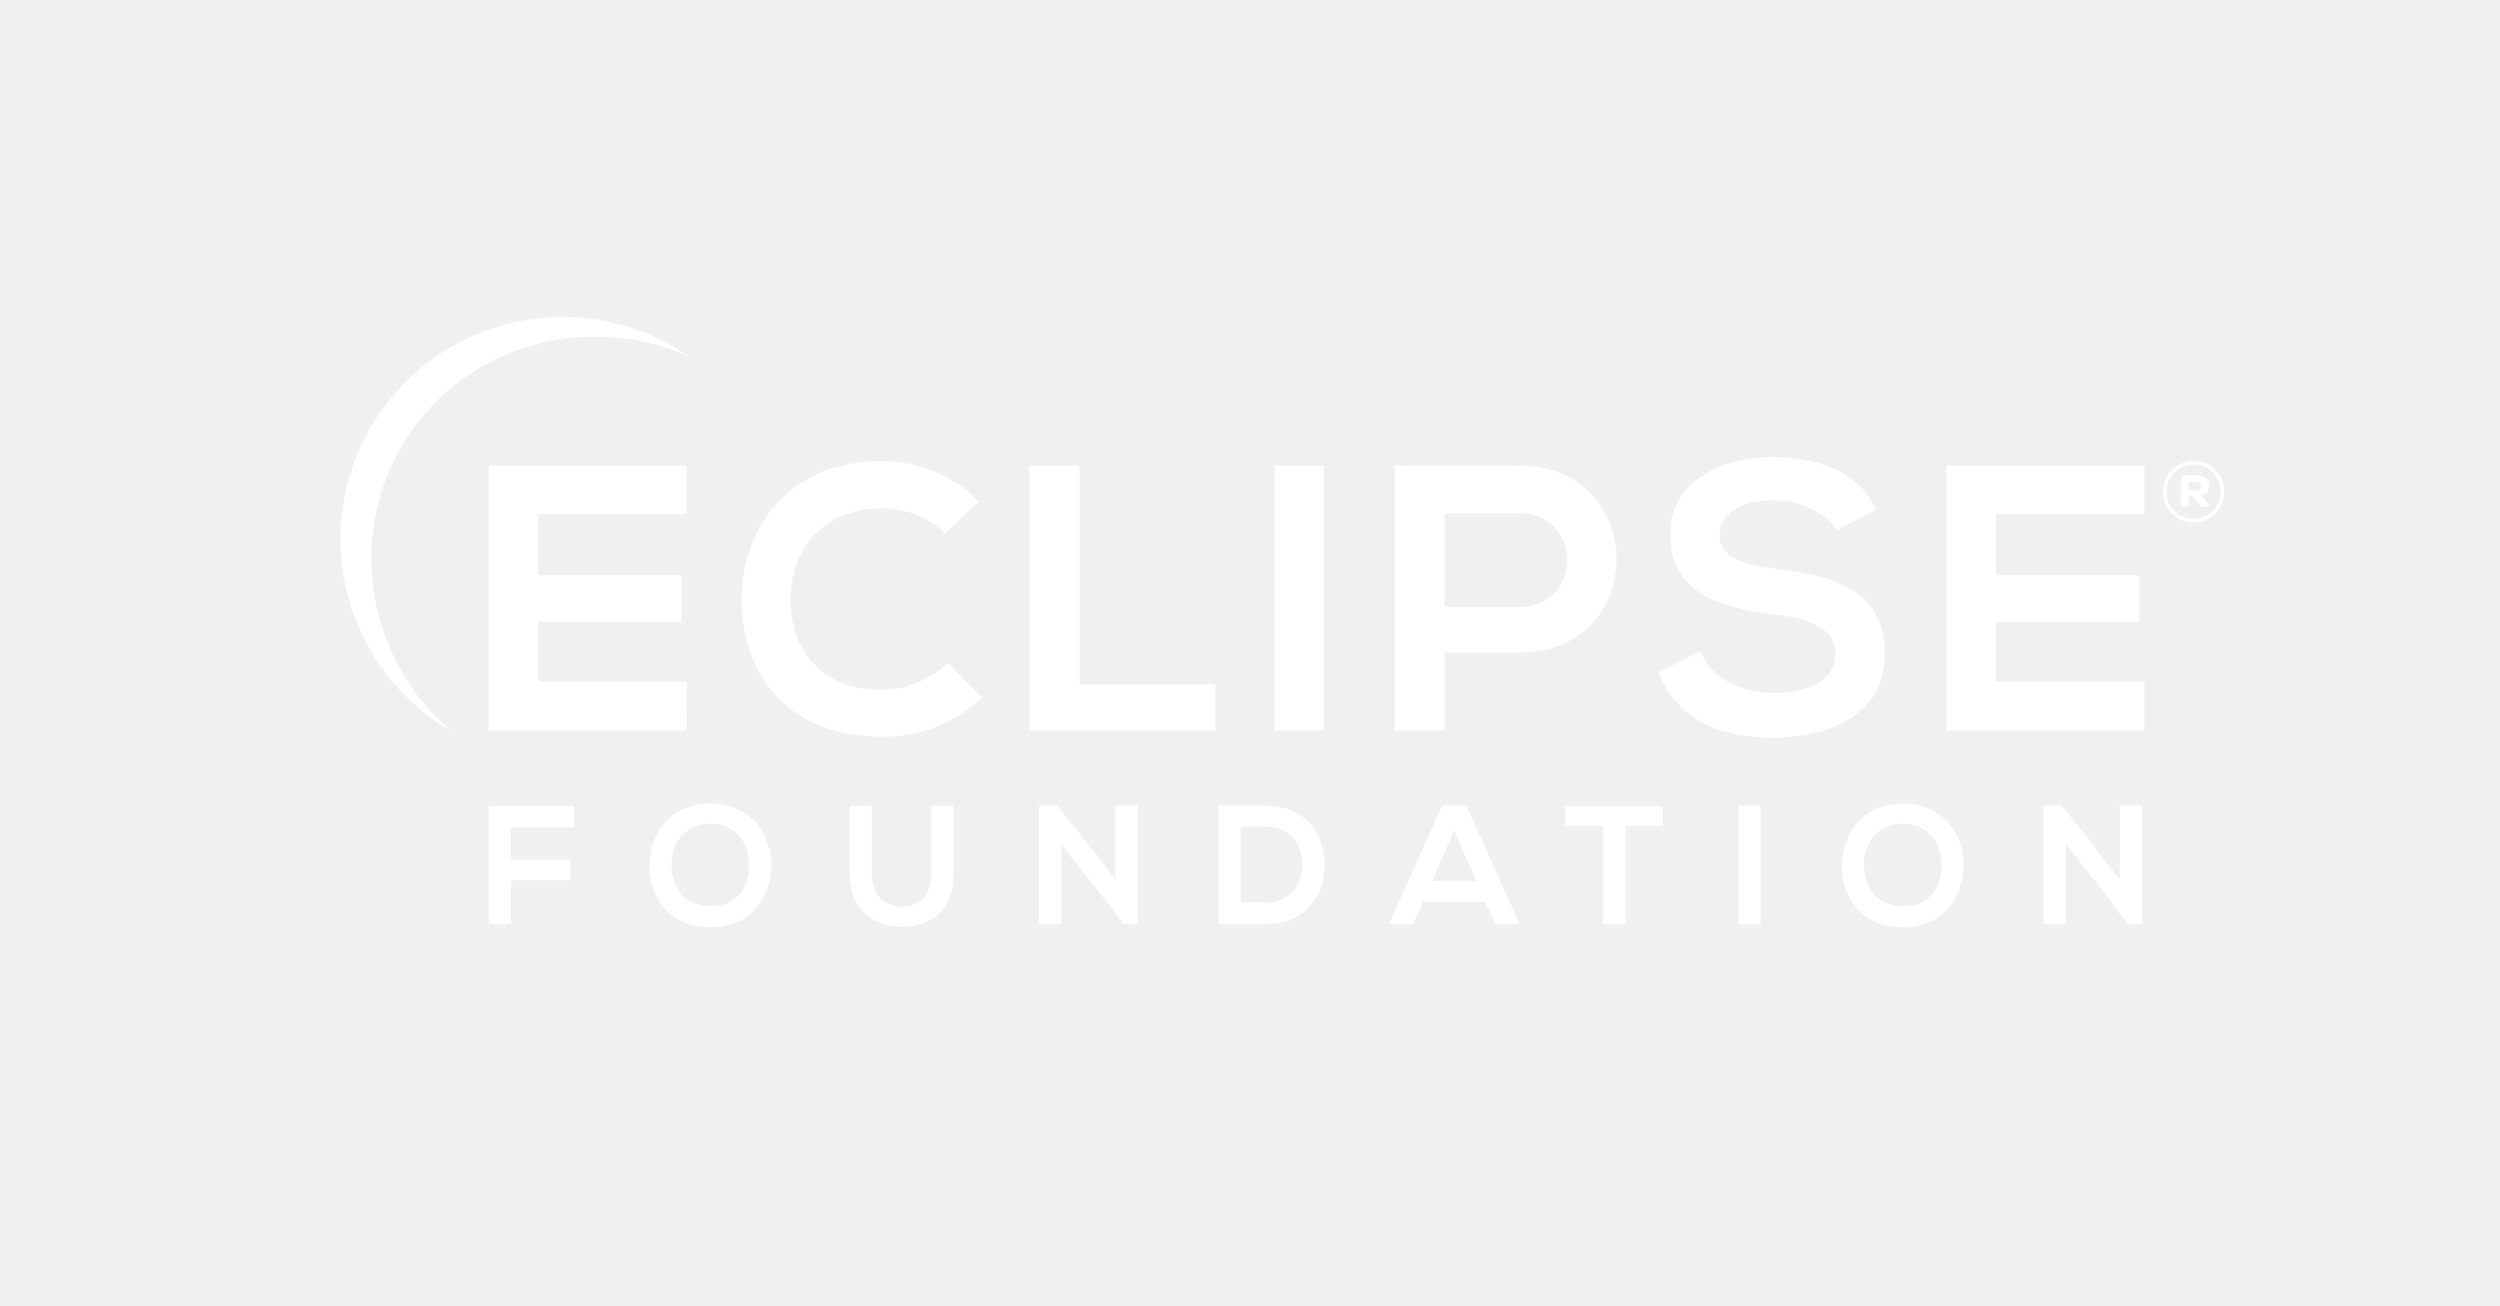
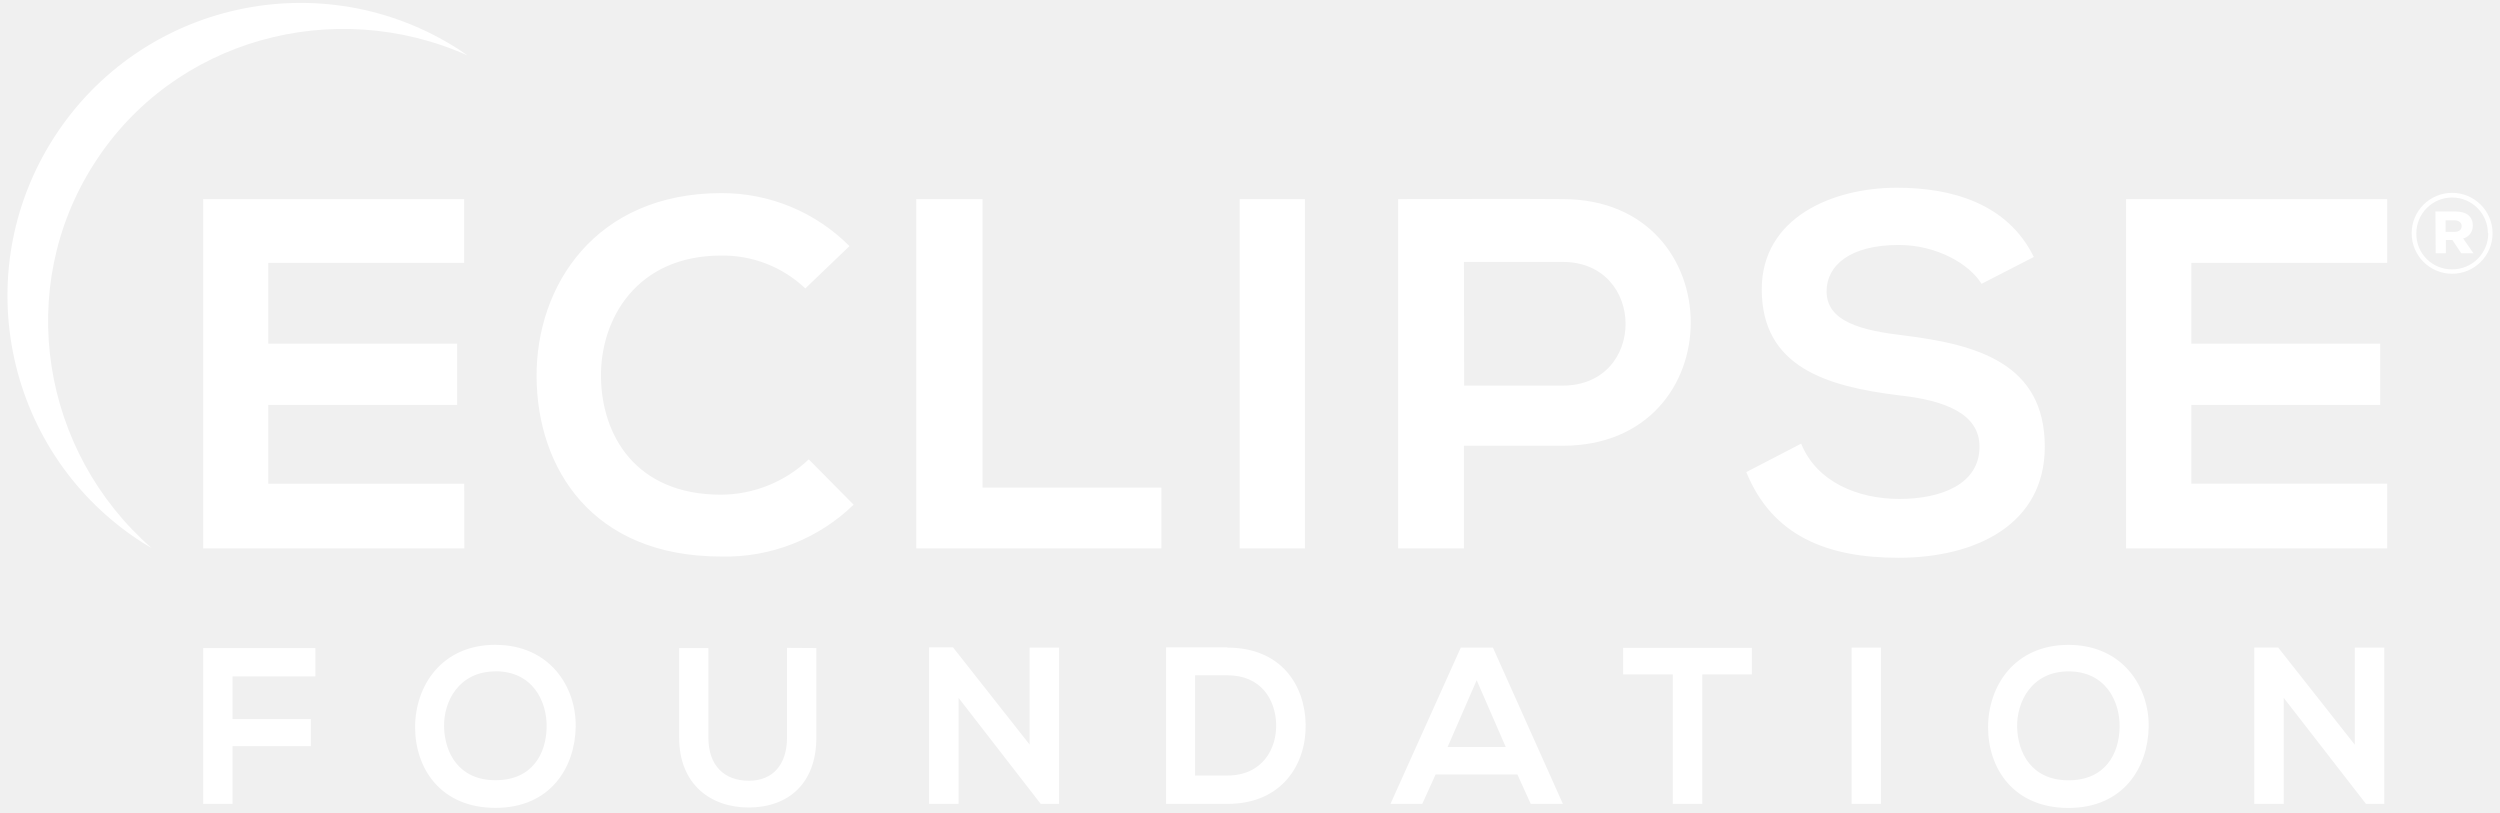
- <svg xmlns="http://www.w3.org/2000/svg" viewBox="0 0 373.33 195">
-   <defs>
-     <style>.cls-1{fill:#fff;}</style>
-   </defs>
-   <g id="Layer_1" data-name="Layer 1">
-     <path class="cls-1" d="M316.56,131.3l-8.67-11h-2.71V138h3.34v-12l9.31,12h2.07V120.31h-3.34ZM284.15,123c4.17,0,5.84,3.34,5.79,6.33s-1.62,6-5.79,6-5.74-3.11-5.81-6S280,123,284.15,123Zm0-3c-6.12,0-9.1,4.68-9.1,9.33s2.88,9.13,9.1,9.13,9-4.58,9.08-9.16S290.25,120,284.15,120Zm-21.23,18V120.31H259.6V138Zm-23.56,0h3.34V123.34h5.61v-3H233.74v3h5.62Zm-18.91-6.44h-6.58l3.29-7.56Zm2.83,6.44h3.64L219,120.31h-3.64L207.4,138H211l1.51-3.33h9.26Zm-38-14.56h3.64c3.85,0,5.46,2.76,5.54,5.52s-1.52,5.83-5.54,5.83h-3.64Zm3.64-3.16H182V138h6.95c6.2,0,8.93-4.52,8.85-9S195,120.31,188.92,120.31Zm-22.37,11-8.67-11h-2.71V138h3.34v-12l9.3,12h2.08V120.31h-3.34Zm-27.46-10.94V130.5c0,3-1.56,4.88-4.32,4.88s-4.58-1.69-4.58-4.88V120.36h-3.31V130.5c0,5.33,3.62,7.91,7.86,7.91,4.45,0,7.67-2.68,7.67-7.91V120.36Zm-33,2.65c4.17,0,5.84,3.34,5.79,6.33s-1.62,6-5.79,6-5.74-3.11-5.82-6S101.93,123,106.1,123Zm0-3c-6.12,0-9.1,4.68-9.1,9.33s2.88,9.13,9.1,9.13,9-4.58,9.08-9.16S112.19,120,106.1,120ZM76.32,138v-6.54h8.87V128.4H76.32v-4.83H85.7v-3.21H73V138Z" />
-     <path class="cls-1" d="M320.23,101.75H298.06V92.84h21.38V85.9H298.06V76.76h22.17V69.54H290.67v39.54h29.56Zm-40-25.66c-3-6.1-9.36-7.84-15.51-7.84-7.28,0-15.29,3.38-15.29,11.5,0,8.86,7.45,11,15.51,12,5.25.56,9.14,2.09,9.14,5.81,0,4.29-4.4,5.92-9.08,5.92s-9.36-1.92-11.11-6.26l-6.21,3.22c2.94,7.22,9.14,9.7,17.21,9.7,8.8,0,16.58-3.78,16.58-12.58,0-9.42-7.67-11.56-15.91-12.58-4.73-.56-8.79-1.52-8.79-5,0-2.93,2.65-5.25,8.17-5.25,4.29,0,8,2.15,9.37,4.4Zm-53.34-6.55c-6.21-.05-12.41,0-18.62,0v39.54h7.45V97.46h11.17C246.25,97.46,246.2,69.54,226.91,69.54Zm-11.17,7.11h11.17c9.47,0,9.53,14,0,14H215.74Zm-18,32.43V69.54h-7.39v39.54Zm-44-39.54v39.54h27.75V102.2H161.22V69.54ZM141.55,99a14.53,14.53,0,0,1-9.92,4c-9.76,0-13.54-6.82-13.6-13.37s4.06-13.7,13.6-13.7a13.56,13.56,0,0,1,9.53,3.72l5-4.79a20.35,20.35,0,0,0-14.49-6c-14.27,0-21,10.49-20.93,20.81S117,110,131.63,110a20.83,20.83,0,0,0,15-5.87Zm-39,2.76H80.37V92.84h21.38V85.9H80.37V76.76h22.17V69.54H73v39.54h29.56Z" />
-     <path class="cls-1" d="M60.66,65.52c9-14.1,27.15-19,42.25-12.25l-1-.69a33.16,33.16,0,1,0-35.8,55.83l1.05.63C54.69,98.14,51.61,79.63,60.66,65.52Z" />
-     <path class="cls-1" d="M323,73.41v0a4.58,4.58,0,1,1,9.16,0v0a4.58,4.58,0,1,1-9.16,0Zm8.63,0v0a4.05,4.05,0,1,0-8.1,0v0a4,4,0,0,0,4.05,4.08A4.07,4.07,0,0,0,331.67,73.38Zm-5.94-2.47H328c1.11,0,1.92.5,1.92,1.58A1.46,1.46,0,0,1,328.83,74L330,75.67h-1.39l-1-1.5h-.74v1.5h-1.15Zm2.15,2.31c.53,0,.82-.26.82-.65s-.32-.66-.82-.66h-1v1.31Z" />
+ <svg xmlns="http://www.w3.org/2000/svg" width="283px" height="92px" viewBox="0 0 283 92" version="1.1">
+   <defs />
+   <g id="Page-1" stroke="none" stroke-width="1" fill="none" fill-rule="evenodd">
+     <g id="eclipse-foundation-white" fill="#FFFFFF">
+       <g id="Layer_1">
+         <path d="M266.56,84.3 L257.89,73.3 L255.18,73.3 L255.18,91 L258.52,91 L258.52,79 L267.83,91 L269.9,91 L269.9,73.31 L266.56,73.31 L266.56,84.3 Z M234.15,76 C238.32,76 239.99,79.34 239.94,82.33 C239.89,85.32 238.32,88.33 234.15,88.33 C229.98,88.33 228.41,85.22 228.34,82.33 C228.27,79.44 230,76 234.15,76 L234.15,76 Z M234.15,73 C228.03,73 225.05,77.68 225.05,82.33 C225.05,86.98 227.93,91.46 234.15,91.46 C240.37,91.46 243.15,86.88 243.23,82.3 C243.31,77.72 240.25,73 234.15,73 L234.15,73 Z M212.92,91 L212.92,73.31 L209.6,73.31 L209.6,91 L212.92,91 Z M189.36,91 L192.7,91 L192.7,76.34 L198.31,76.34 L198.31,73.34 L183.74,73.34 L183.74,76.34 L189.36,76.34 L189.36,91 Z M170.45,84.56 L163.87,84.56 L167.16,77 L170.45,84.56 Z M173.28,91 L176.92,91 L169,73.31 L165.36,73.31 L157.4,91 L161,91 L162.51,87.67 L171.77,87.67 L173.28,91 Z M135.28,76.44 L138.92,76.44 C142.77,76.44 144.38,79.2 144.46,81.96 C144.54,84.72 142.94,87.79 138.92,87.79 L135.28,87.79 L135.28,76.44 Z M138.92,73.28 L132,73.28 L132,91 L138.95,91 C145.15,91 147.88,86.48 147.8,82 C147.72,77.52 145,73.31 138.92,73.31 L138.92,73.28 Z M116.55,84.28 L107.88,73.28 L105.17,73.28 L105.17,91 L108.51,91 L108.51,79 L117.81,91 L119.89,91 L119.89,73.31 L116.55,73.31 L116.55,84.28 Z M89.09,73.34 L89.09,83.5 C89.09,86.5 87.53,88.38 84.77,88.38 C82.01,88.38 80.19,86.69 80.19,83.5 L80.19,73.36 L76.88,73.36 L76.88,83.5 C76.88,88.83 80.5,91.41 84.74,91.41 C89.19,91.41 92.41,88.73 92.41,83.5 L92.41,73.36 L89.09,73.34 Z M56.09,75.99 C60.26,75.99 61.93,79.33 61.88,82.32 C61.83,85.31 60.26,88.32 56.09,88.32 C51.92,88.32 50.35,85.21 50.27,82.32 C50.19,79.43 51.93,76 56.1,76 L56.09,75.99 Z M56.09,72.99 C49.97,72.99 46.99,77.67 46.99,82.32 C46.99,86.97 49.87,91.45 56.09,91.45 C62.31,91.45 65.09,86.87 65.17,82.29 C65.25,77.71 62.19,73 56.1,73 L56.09,72.99 Z M26.32,91 L26.32,84.46 L35.19,84.46 L35.19,81.4 L26.32,81.4 L26.32,76.57 L35.7,76.57 L35.7,73.36 L23,73.36 L23,91 L26.32,91 Z" id="Shape" />
+         <path d="M270.23,54.75 L248.06,54.75 L248.06,45.84 L269.44,45.84 L269.44,38.9 L248.06,38.9 L248.06,29.76 L270.23,29.76 L270.23,22.54 L240.67,22.54 L240.67,62.08 L270.23,62.08 L270.23,54.75 Z M230.23,29.09 C227.23,22.99 220.87,21.25 214.72,21.25 C207.44,21.25 199.43,24.63 199.43,32.75 C199.43,41.61 206.88,43.75 214.94,44.75 C220.19,45.31 224.08,46.84 224.08,50.56 C224.08,54.85 219.68,56.48 215,56.48 C210.32,56.48 205.64,54.56 203.89,50.22 L197.68,53.44 C200.62,60.66 206.82,63.14 214.89,63.14 C223.69,63.14 231.47,59.36 231.47,50.56 C231.47,41.14 223.8,39 215.56,37.98 C210.83,37.42 206.77,36.46 206.77,32.98 C206.77,30.05 209.42,27.73 214.94,27.73 C219.23,27.73 222.94,29.88 224.31,32.13 L230.23,29.09 Z M176.89,22.54 C170.68,22.49 164.48,22.54 158.27,22.54 L158.27,62.08 L165.72,62.08 L165.72,50.46 L176.89,50.46 C196.25,50.46 196.2,22.54 176.91,22.54 L176.89,22.54 Z M165.72,29.65 L176.89,29.65 C186.36,29.65 186.42,43.65 176.89,43.65 L165.74,43.65 L165.72,29.65 Z M147.72,62.08 L147.72,22.54 L140.33,22.54 L140.33,62.08 L147.72,62.08 Z M103.72,22.54 L103.72,62.08 L131.47,62.08 L131.47,55.2 L111.22,55.2 L111.22,22.54 L103.72,22.54 Z M91.55,52 C88.872,54.546 85.325,55.977 81.63,56 C71.87,56 68.09,49.18 68.03,42.63 C67.97,36.08 72.09,28.93 81.63,28.93 C85.171,28.878 88.591,30.213 91.16,32.65 L96.16,27.86 C92.326,24.004 87.108,21.844 81.67,21.86 C67.4,21.86 60.67,32.35 60.74,42.67 C60.81,52.99 67,63 81.63,63 C87.215,63.134 92.619,61.019 96.63,57.13 L91.55,52 Z M52.55,54.76 L30.37,54.76 L30.37,45.84 L51.75,45.84 L51.75,38.9 L30.37,38.9 L30.37,29.76 L52.54,29.76 L52.54,22.54 L23,22.54 L23,62.08 L52.56,62.08 L52.55,54.76 Z" id="Shape" />
+         <path d="M10.66,18.52 C19.66,4.42 37.81,-0.48 52.91,6.27 L51.91,5.58 C36.493,-4.306 15.981,0.178 6.095,15.595 C-3.791,31.012 0.693,51.524 16.11,61.41 L17.16,62.04 C4.69,51.14 1.61,32.63 10.66,18.52 L10.66,18.52 Z" id="Shape" />
+         <path d="M273,26.41 L273,26.41 C273,23.881 275.051,21.83 277.58,21.83 C280.109,21.83 282.16,23.881 282.16,26.41 L282.16,26.41 C282.16,28.939 280.109,30.99 277.58,30.99 C275.051,30.99 273,28.939 273,26.41 L273,26.41 Z M281.63,26.41 L281.63,26.41 C281.63,24.173 279.817,22.36 277.58,22.36 C275.343,22.36 273.53,24.173 273.53,26.41 L273.53,26.41 C273.508,27.493 273.927,28.539 274.69,29.308 C275.454,30.077 276.496,30.504 277.58,30.49 C278.67,30.495 279.716,30.063 280.485,29.291 C281.254,28.518 281.681,27.47 281.67,26.38 L281.63,26.41 Z M275.69,23.94 L278,23.94 C279.11,23.94 279.92,24.44 279.92,25.52 C279.952,26.209 279.497,26.826 278.83,27 L280,28.67 L278.61,28.67 L277.61,27.17 L276.87,27.17 L276.87,28.67 L275.72,28.67 L275.69,23.94 Z M277.84,26.25 C278.37,26.25 278.66,25.99 278.66,25.6 C278.66,25.21 278.34,24.94 277.84,24.94 L276.84,24.94 L276.84,26.25 L277.84,26.25 Z" id="Shape" />
+       </g>
+     </g>
  </g>
</svg>
